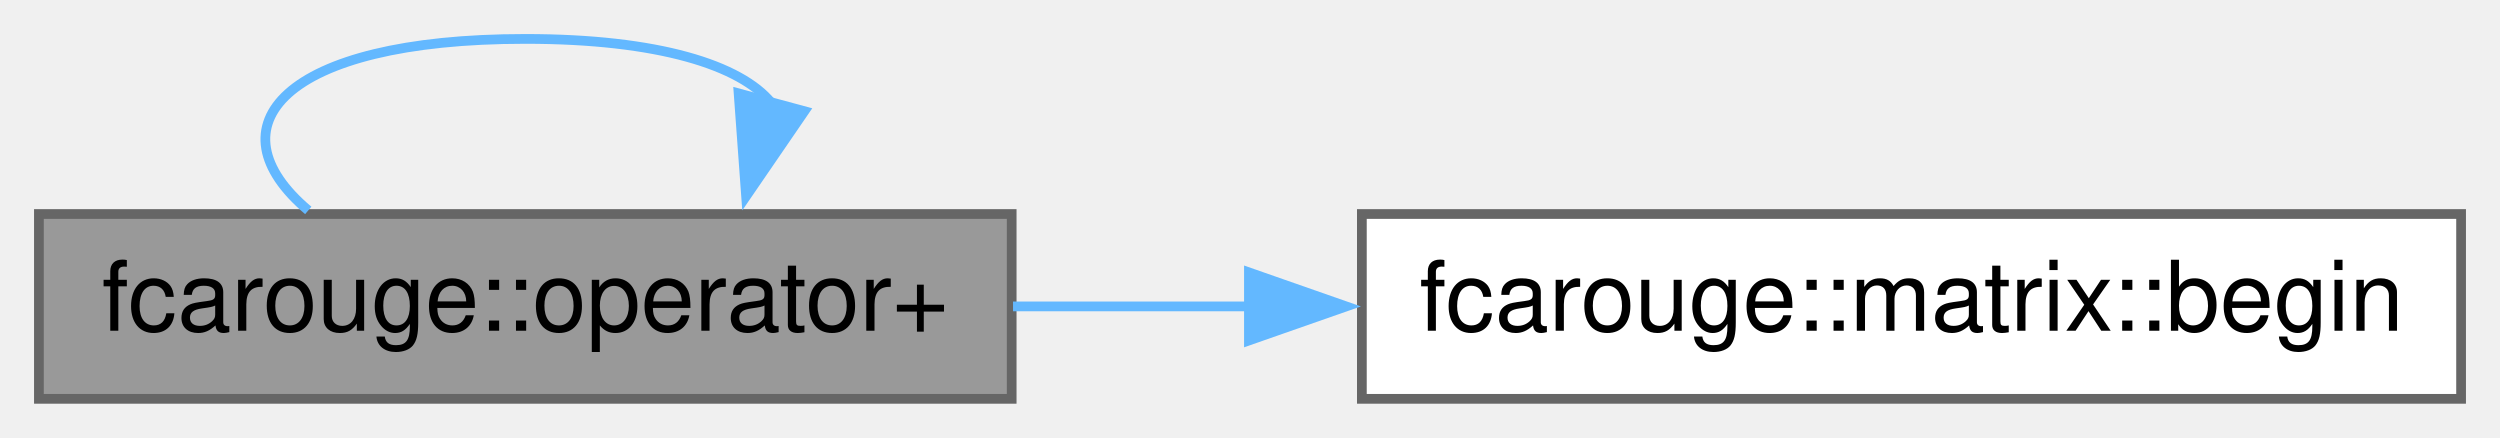
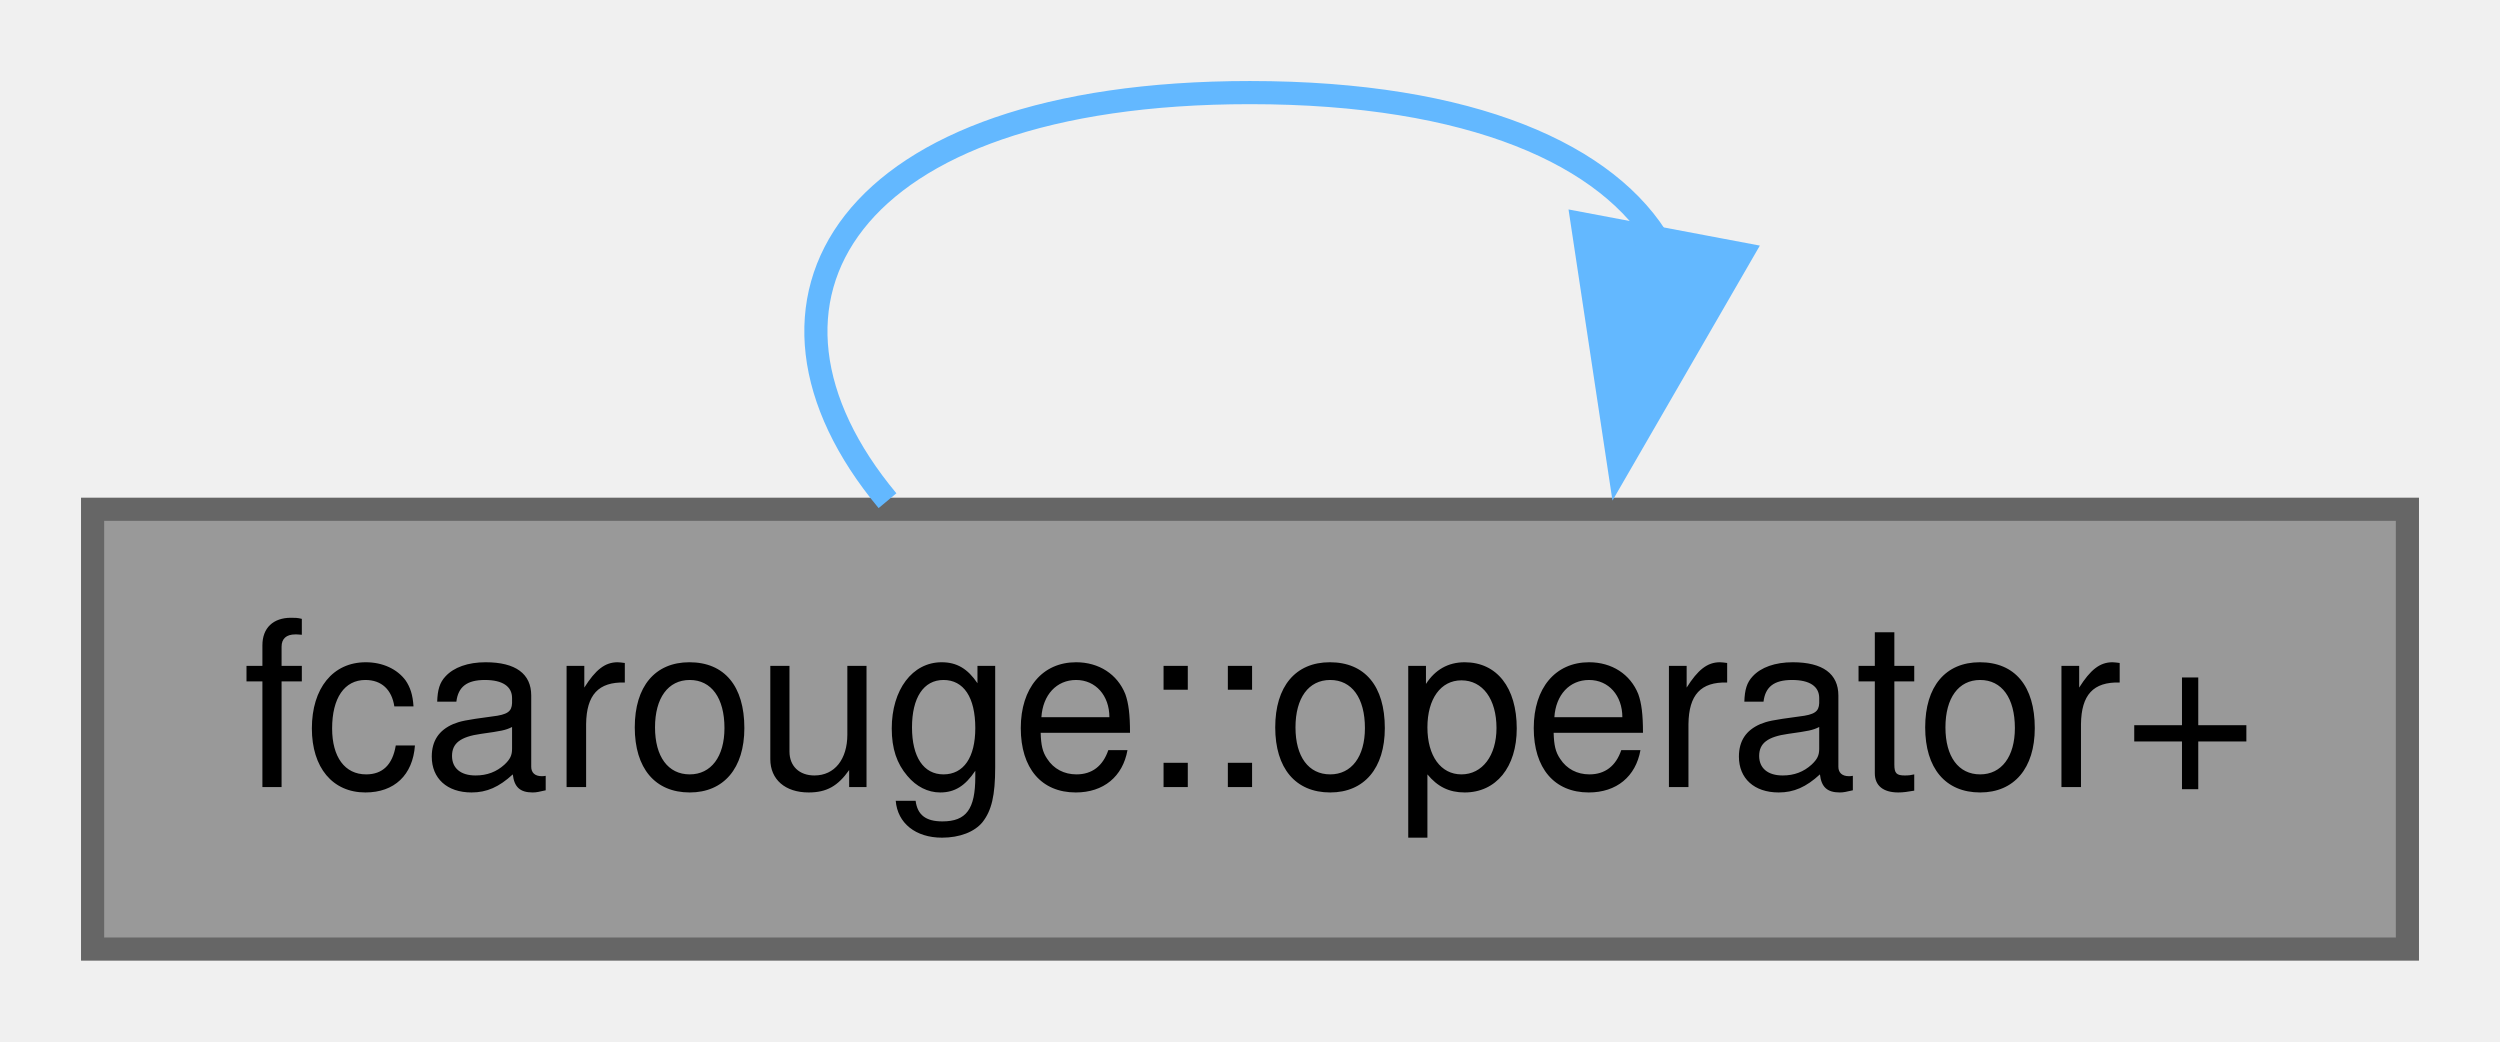
- <svg xmlns="http://www.w3.org/2000/svg" xmlns:xlink="http://www.w3.org/1999/xlink" width="257pt" height="45pt" viewBox="0.00 0.00 257.00 45.00">
+ <svg xmlns="http://www.w3.org/2000/svg" xmlns:xlink="http://www.w3.org/1999/xlink" width="108pt" height="45pt" viewBox="0.00 0.00 108.00 45.00">
  <g id="graph0" class="graph" transform="scale(1 1) rotate(0) translate(4 41)">
    <g id="node1" class="node">
      <g id="a_node1">
        <a xlink:title=" ">
          <polygon fill="#999999" stroke="#666666" points="100,-19 0,-19 0,0 100,0 100,-19" />
          <text text-anchor="middle" x="50" y="-7" font-family="Helvetica,sans-Serif" font-size="10.00">fcarouge::operator+</text>
        </a>
      </g>
    </g>
-     <g id="edge2" class="edge">
-       <path fill="none" stroke="#63b8ff" d="M27.69,-19.37C17.51,-27.94 24.95,-37 50,-37 63.7,-37 72.13,-34.29 75.29,-30.43" />
-       <polygon fill="#63b8ff" stroke="#63b8ff" points="78.69,-29.57 72.7,-20.83 71.93,-31.4 78.69,-29.57" />
-     </g>
-     <g id="node2" class="node">
-       <g id="a_node2">
-         <a xlink:href="structfcarouge_1_1matrix.xhtml#ac6248dacd7be4fb05540b8ab2956cb7b" target="_top" xlink:title=" ">
-           <polygon fill="white" stroke="#666666" points="249,-19 136,-19 136,0 249,0 249,-19" />
-           <text text-anchor="middle" x="192.5" y="-7" font-family="Helvetica,sans-Serif" font-size="10.00">fcarouge::matrix::begin</text>
-         </a>
-       </g>
-     </g>
    <g id="edge1" class="edge">
-       <path fill="none" stroke="#63b8ff" d="M100.14,-9.5C107.99,-9.5 116.23,-9.5 124.42,-9.5" />
-       <polygon fill="#63b8ff" stroke="#63b8ff" points="124.39,-13 134.39,-9.5 124.39,-6 124.39,-13" />
+       <path fill="none" stroke="#63b8ff" d="M34.34,-19.37C27.2,-27.94 32.42,-37 50,-37 59.61,-37 65.53,-34.29 67.75,-30.43" />
+       <polygon fill="#63b8ff" stroke="#63b8ff" points="71.24,-30.03 65.94,-20.86 64.36,-31.33 71.24,-30.03" />
    </g>
  </g>
</svg>
